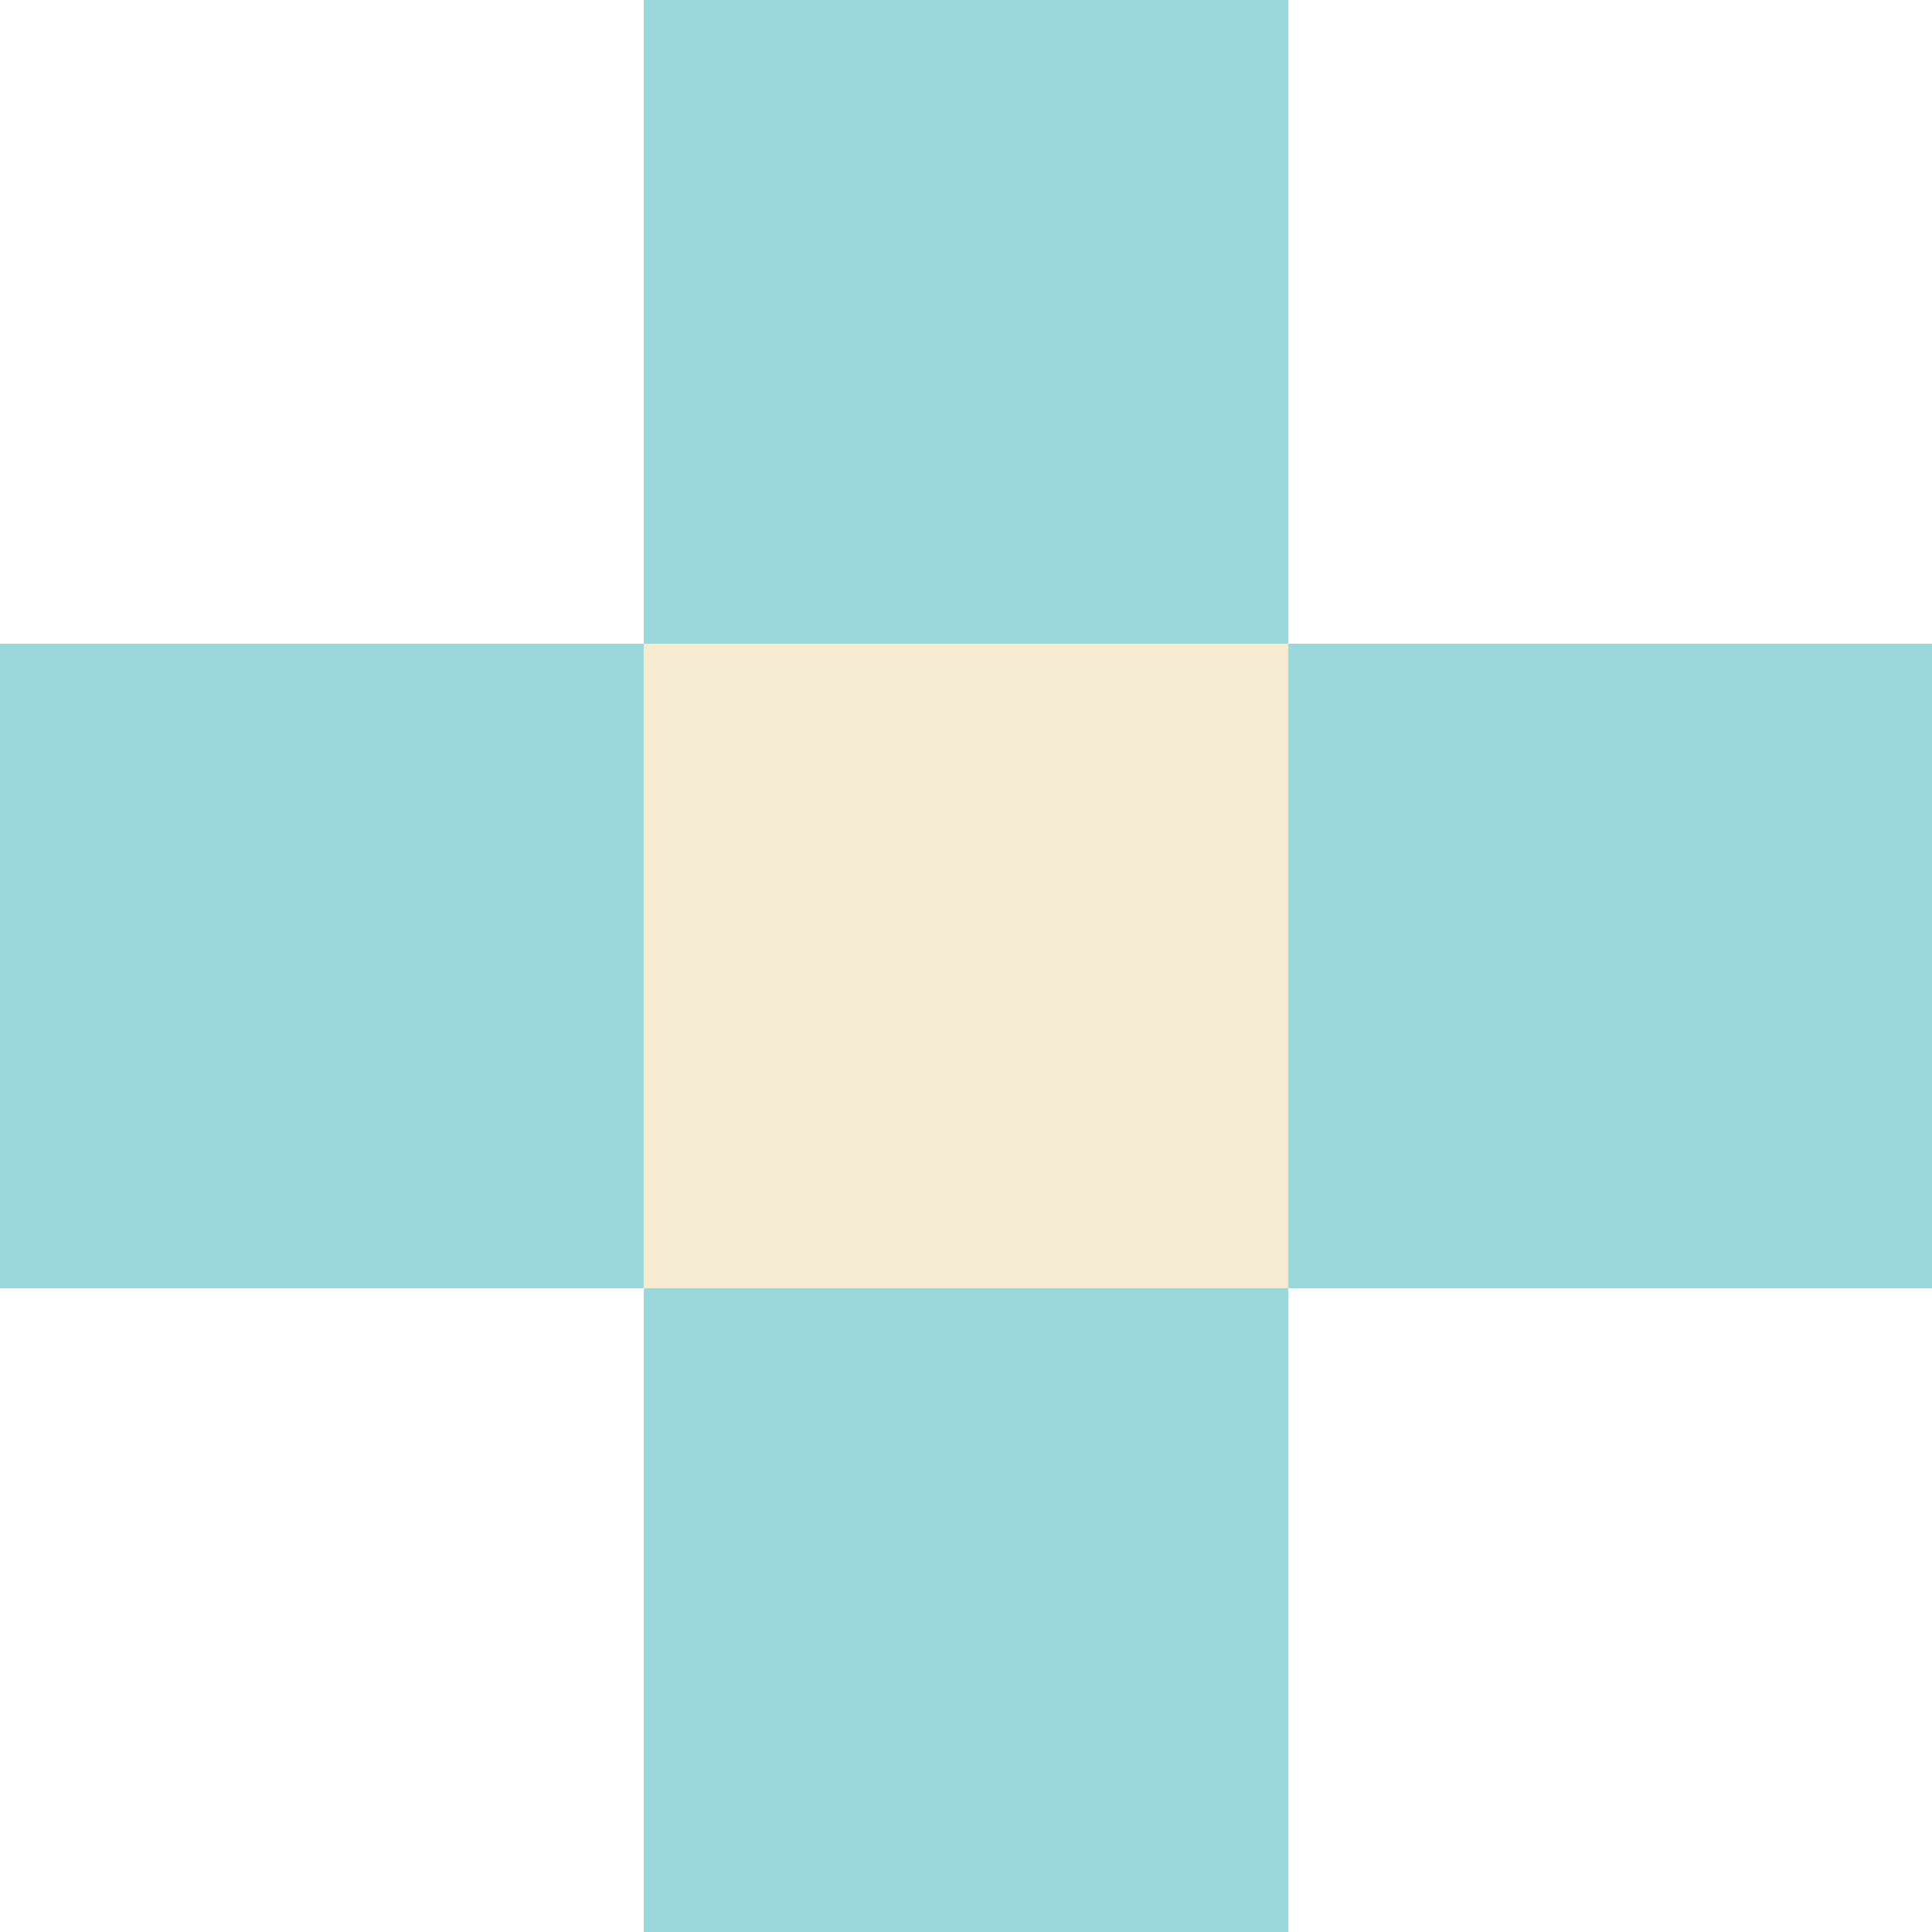
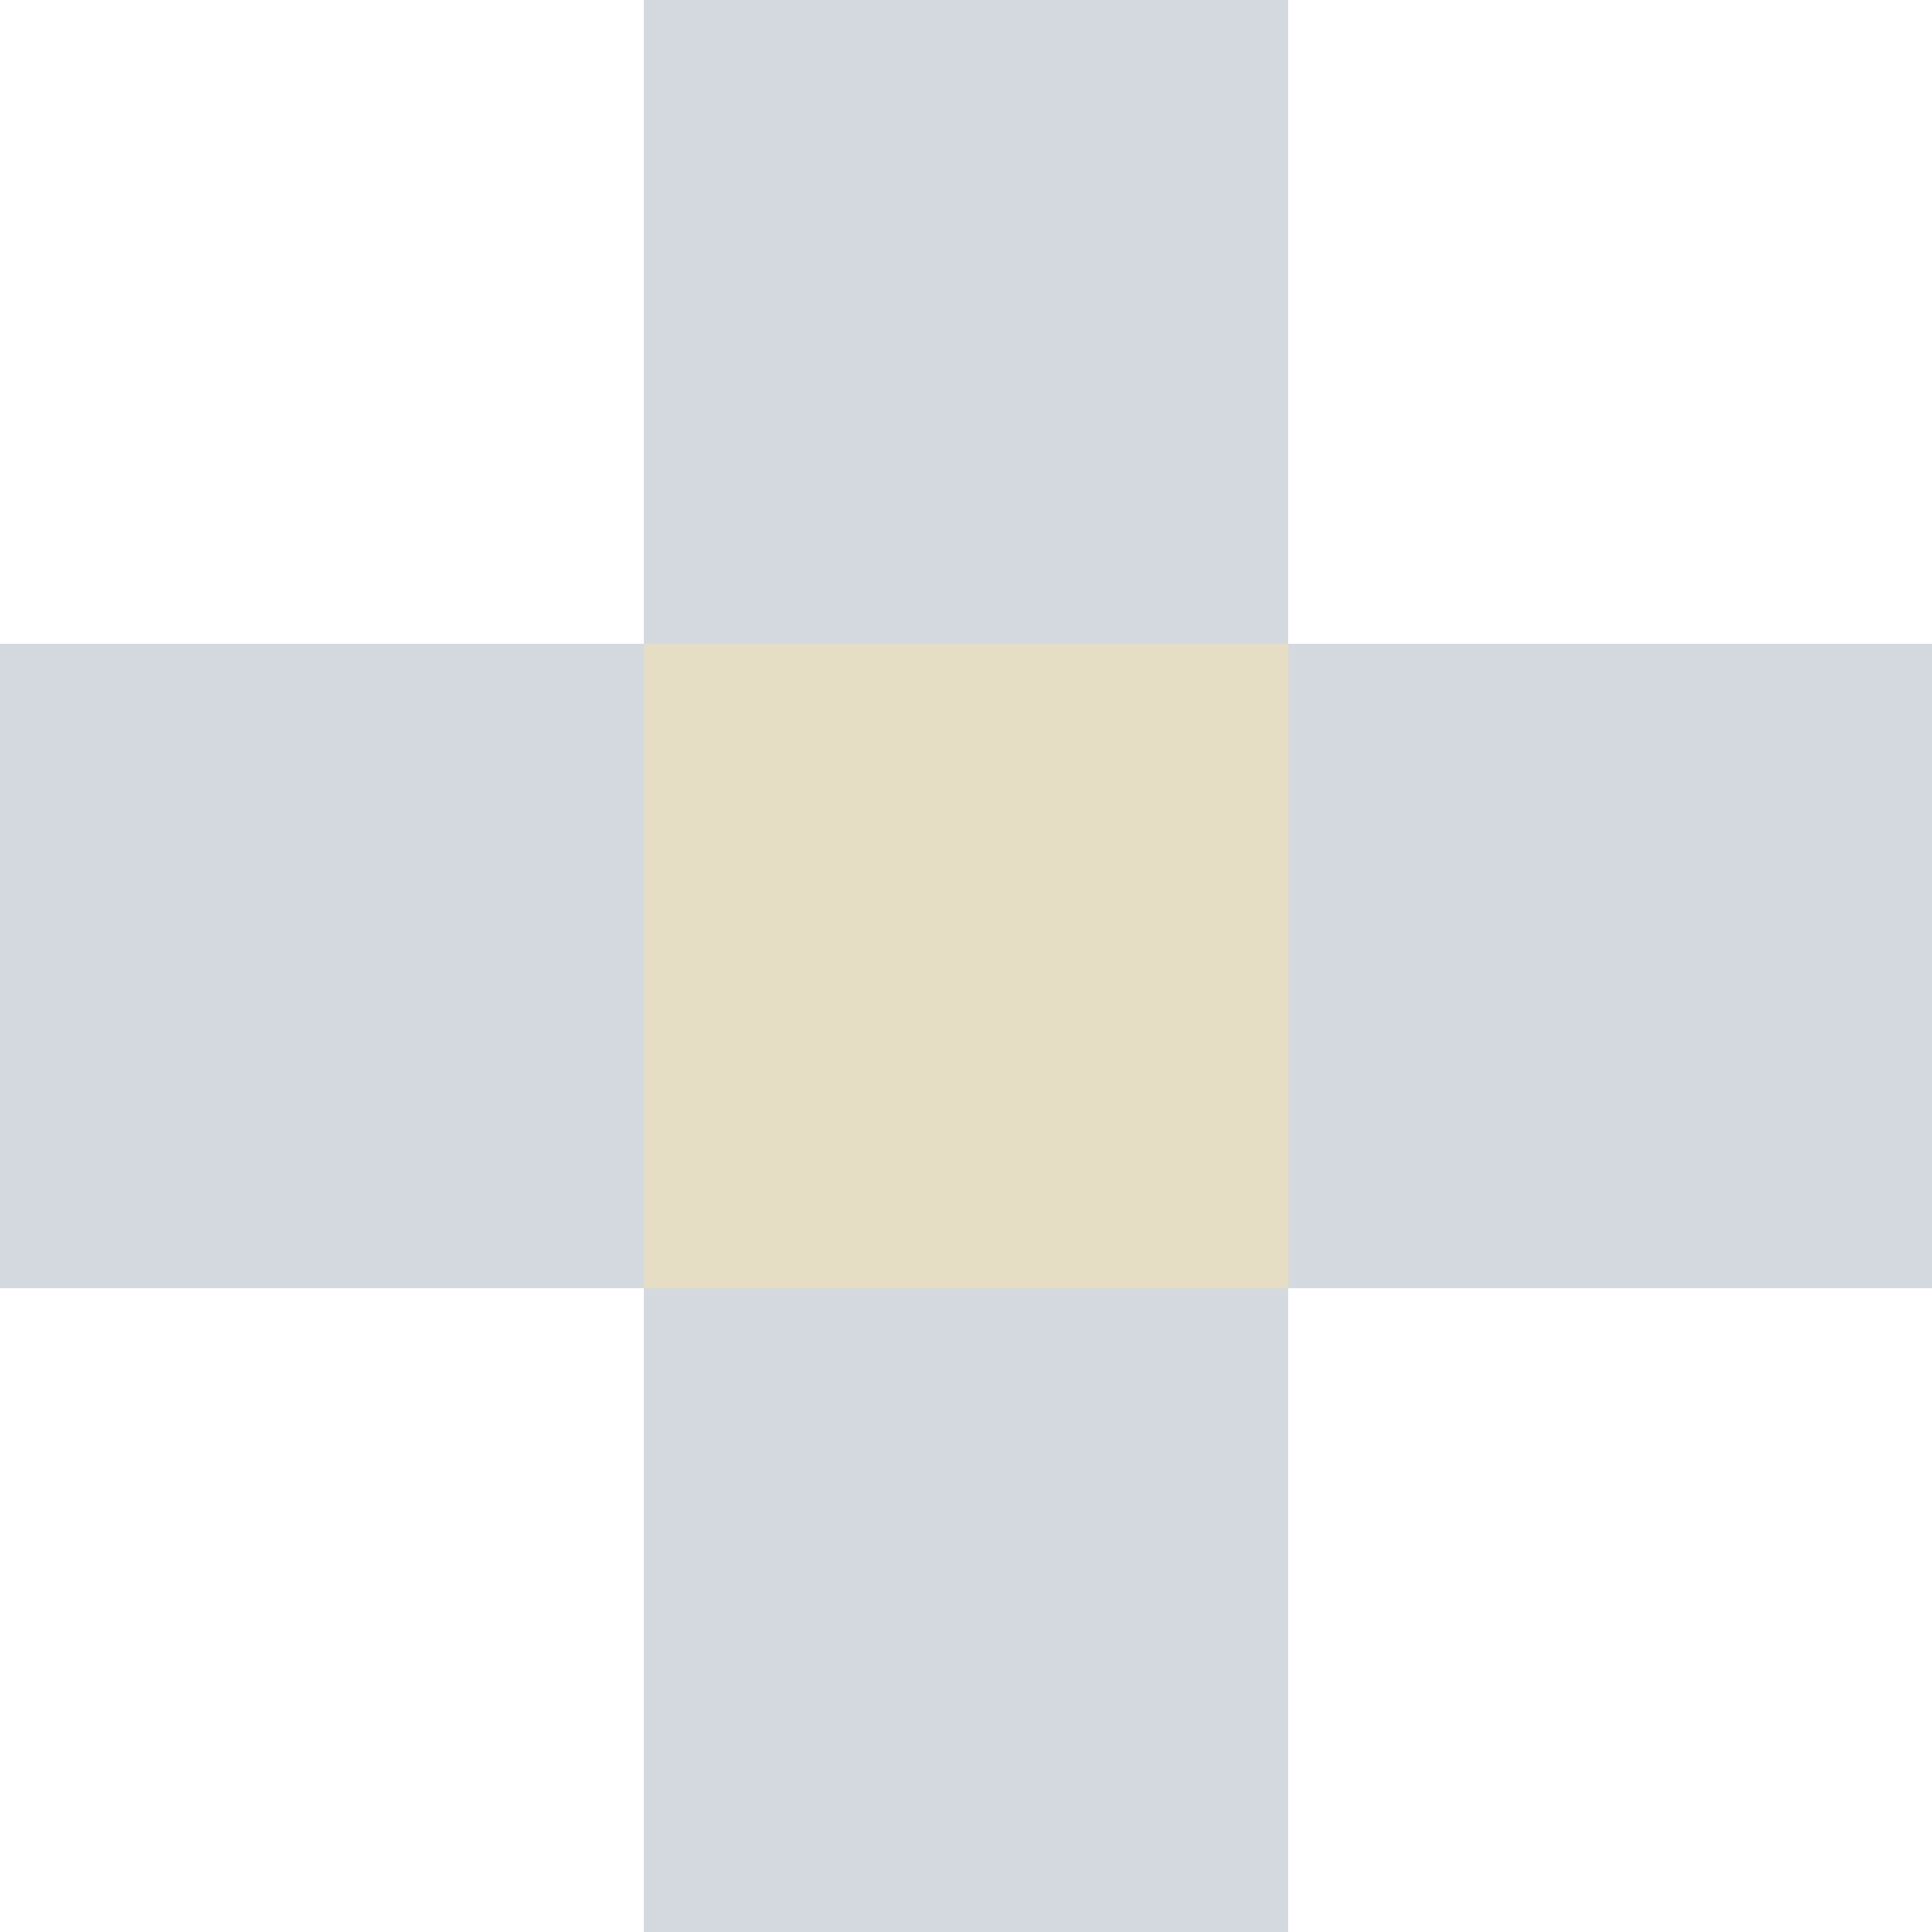
- <svg xmlns="http://www.w3.org/2000/svg" width="3" height="3" viewBox="0 0 3 3" shape-rendering="crispEdges">
-   <rect x="1" y="0" width="1" height="1" fill="#9ad8dc" />
-   <rect x="0" y="1" width="1" height="1" fill="#9ad8dc" />
-   <rect x="1" y="1" width="1" height="1" fill="#f6ead0" />
-   <rect x="2" y="1" width="1" height="1" fill="#9ad8dc" />
-   <rect x="1" y="2" width="1" height="1" fill="#9ad8dc" />
+ <svg xmlns="http://www.w3.org/2000/svg" id="particle-texture" width="3" height="3" viewBox="0 0 3 3" shape-rendering="crispEdges">
+   <g id="particle-plus">
+     <rect x="1" y="0" width="1" height="1" fill="#D3D9DF" />
+     <rect x="0" y="1" width="1" height="1" fill="#D3D9DF" />
+     <rect x="1" y="1" width="1" height="1" fill="#E6DDC5" />
+     <rect x="2" y="1" width="1" height="1" fill="#D3D9DF" />
+     <rect x="1" y="2" width="1" height="1" fill="#D3D9DF" />
+   </g>
</svg>
